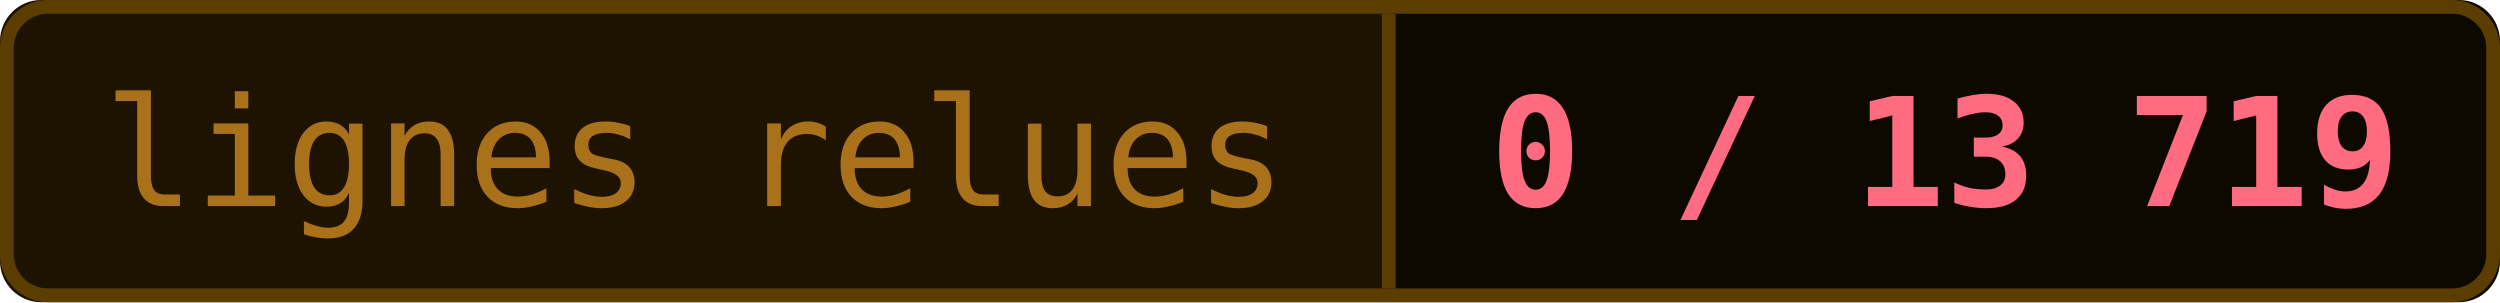
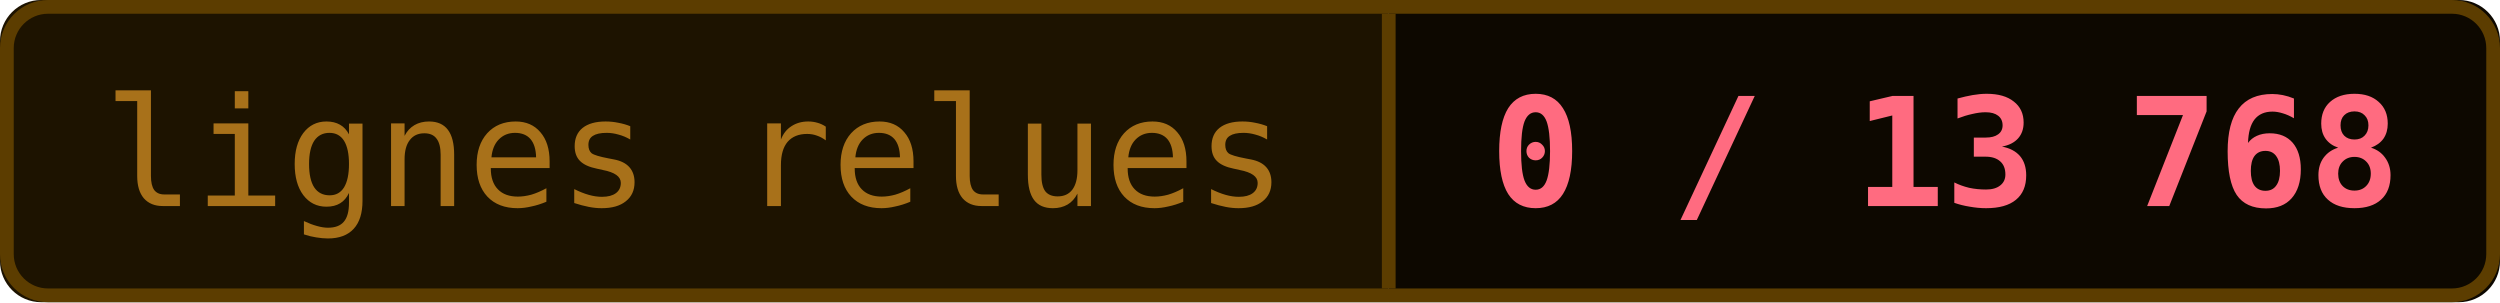
- <svg xmlns="http://www.w3.org/2000/svg" width="182" height="22" viewBox="0 0 182 22" role="img" aria-label="lignes relues : 0 / 13 719">
+ <svg xmlns="http://www.w3.org/2000/svg" width="182" height="22" viewBox="0 0 182 22" role="img" aria-label="lignes relues : 0 / 13 768">
  <clipPath id="r">
    <rect width="182" height="22" rx="3" />
  </clipPath>
  <g clip-path="url(#r)">
    <rect width="101.1" height="22" fill="#1d1300" />
    <rect x="101.1" width="81.0" height="22" fill="#0d0800" />
  </g>
  <rect x=".5" y=".5" width="181" height="21" rx="3" fill="none" stroke="#5c3d00" />
  <line x1="101.1" y1="1" x2="101.1" y2="21" stroke="#5c3d00" />
  <g text-anchor="middle" font-family="'JetBrains Mono', 'Cascadia Mono', Consolas, Menlo, 'DejaVu Sans Mono', monospace" font-size="11">
    <text x="50.6" y="15" fill="#a8711a" textLength="87" lengthAdjust="spacingAndGlyphs">lignes relues</text>
    <g class="s0">
-       <text x="141.6" y="15" fill="#ff6b80" font-weight="700" textLength="67" lengthAdjust="spacingAndGlyphs">0 / 13 719</text>
+       <text x="141.6" y="15" fill="#ff6b80" font-weight="700" textLength="67" lengthAdjust="spacingAndGlyphs">0 / 13 768</text>
    </g>
  </g>
</svg>
